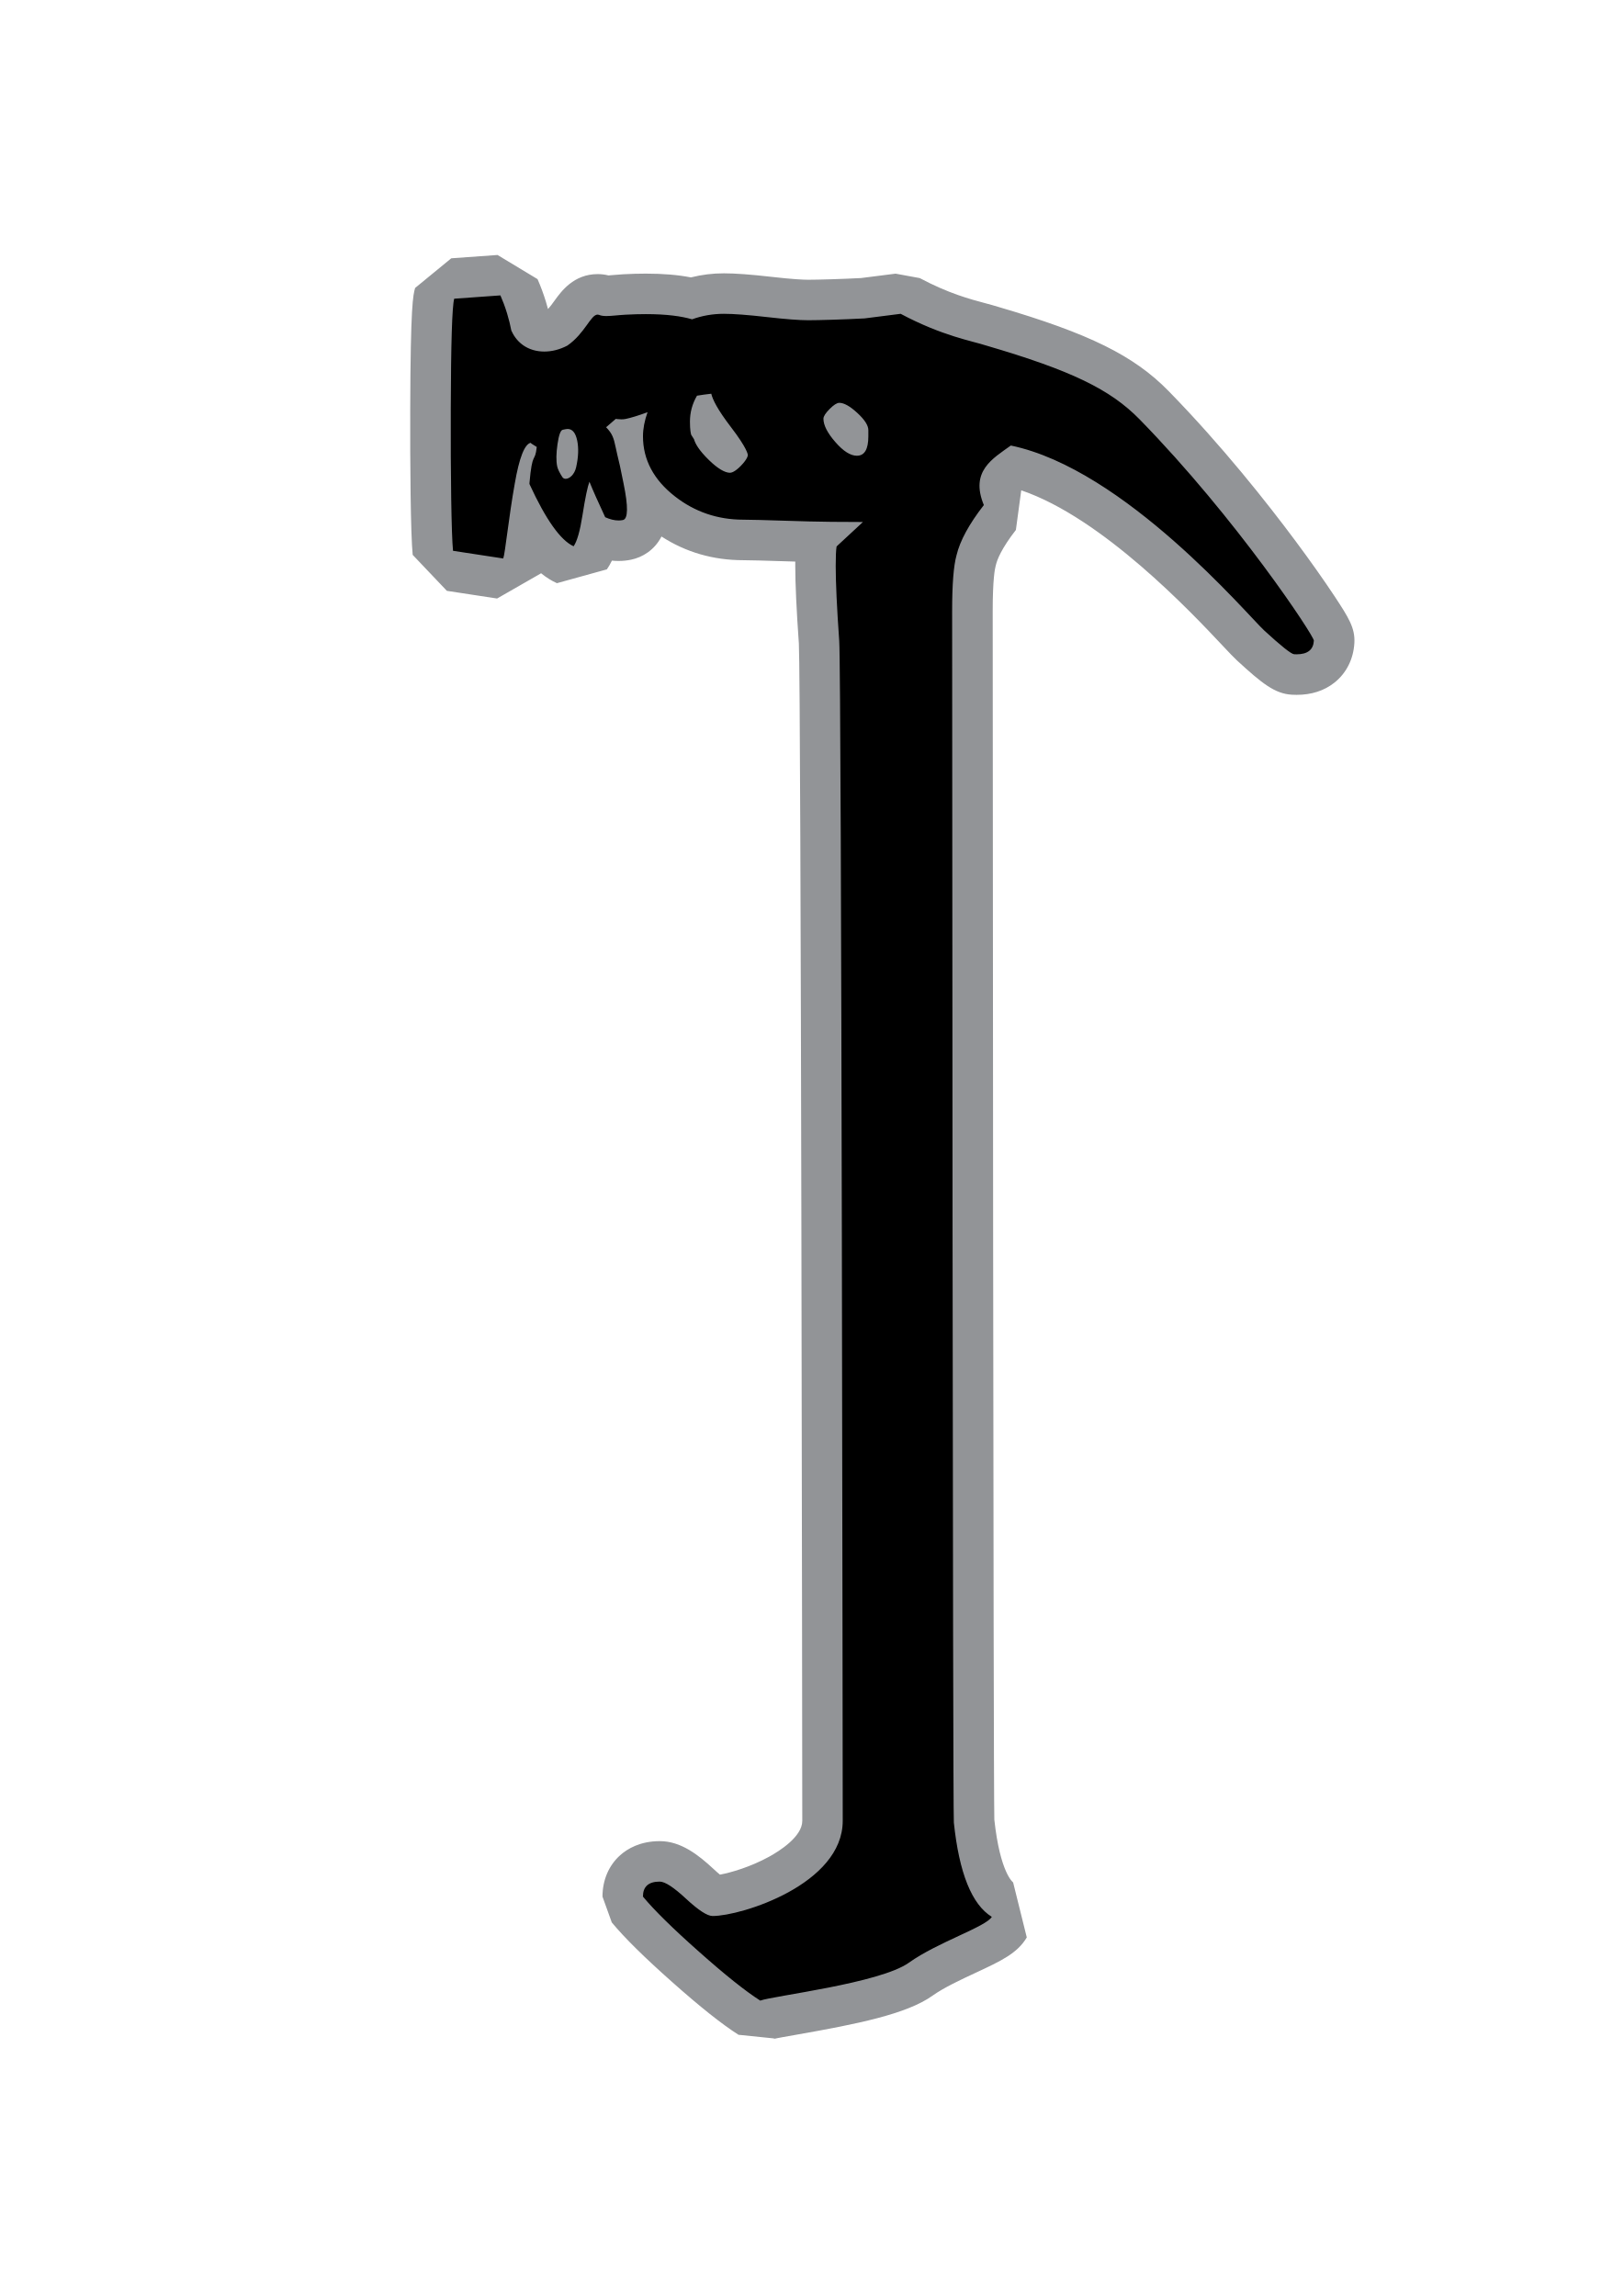
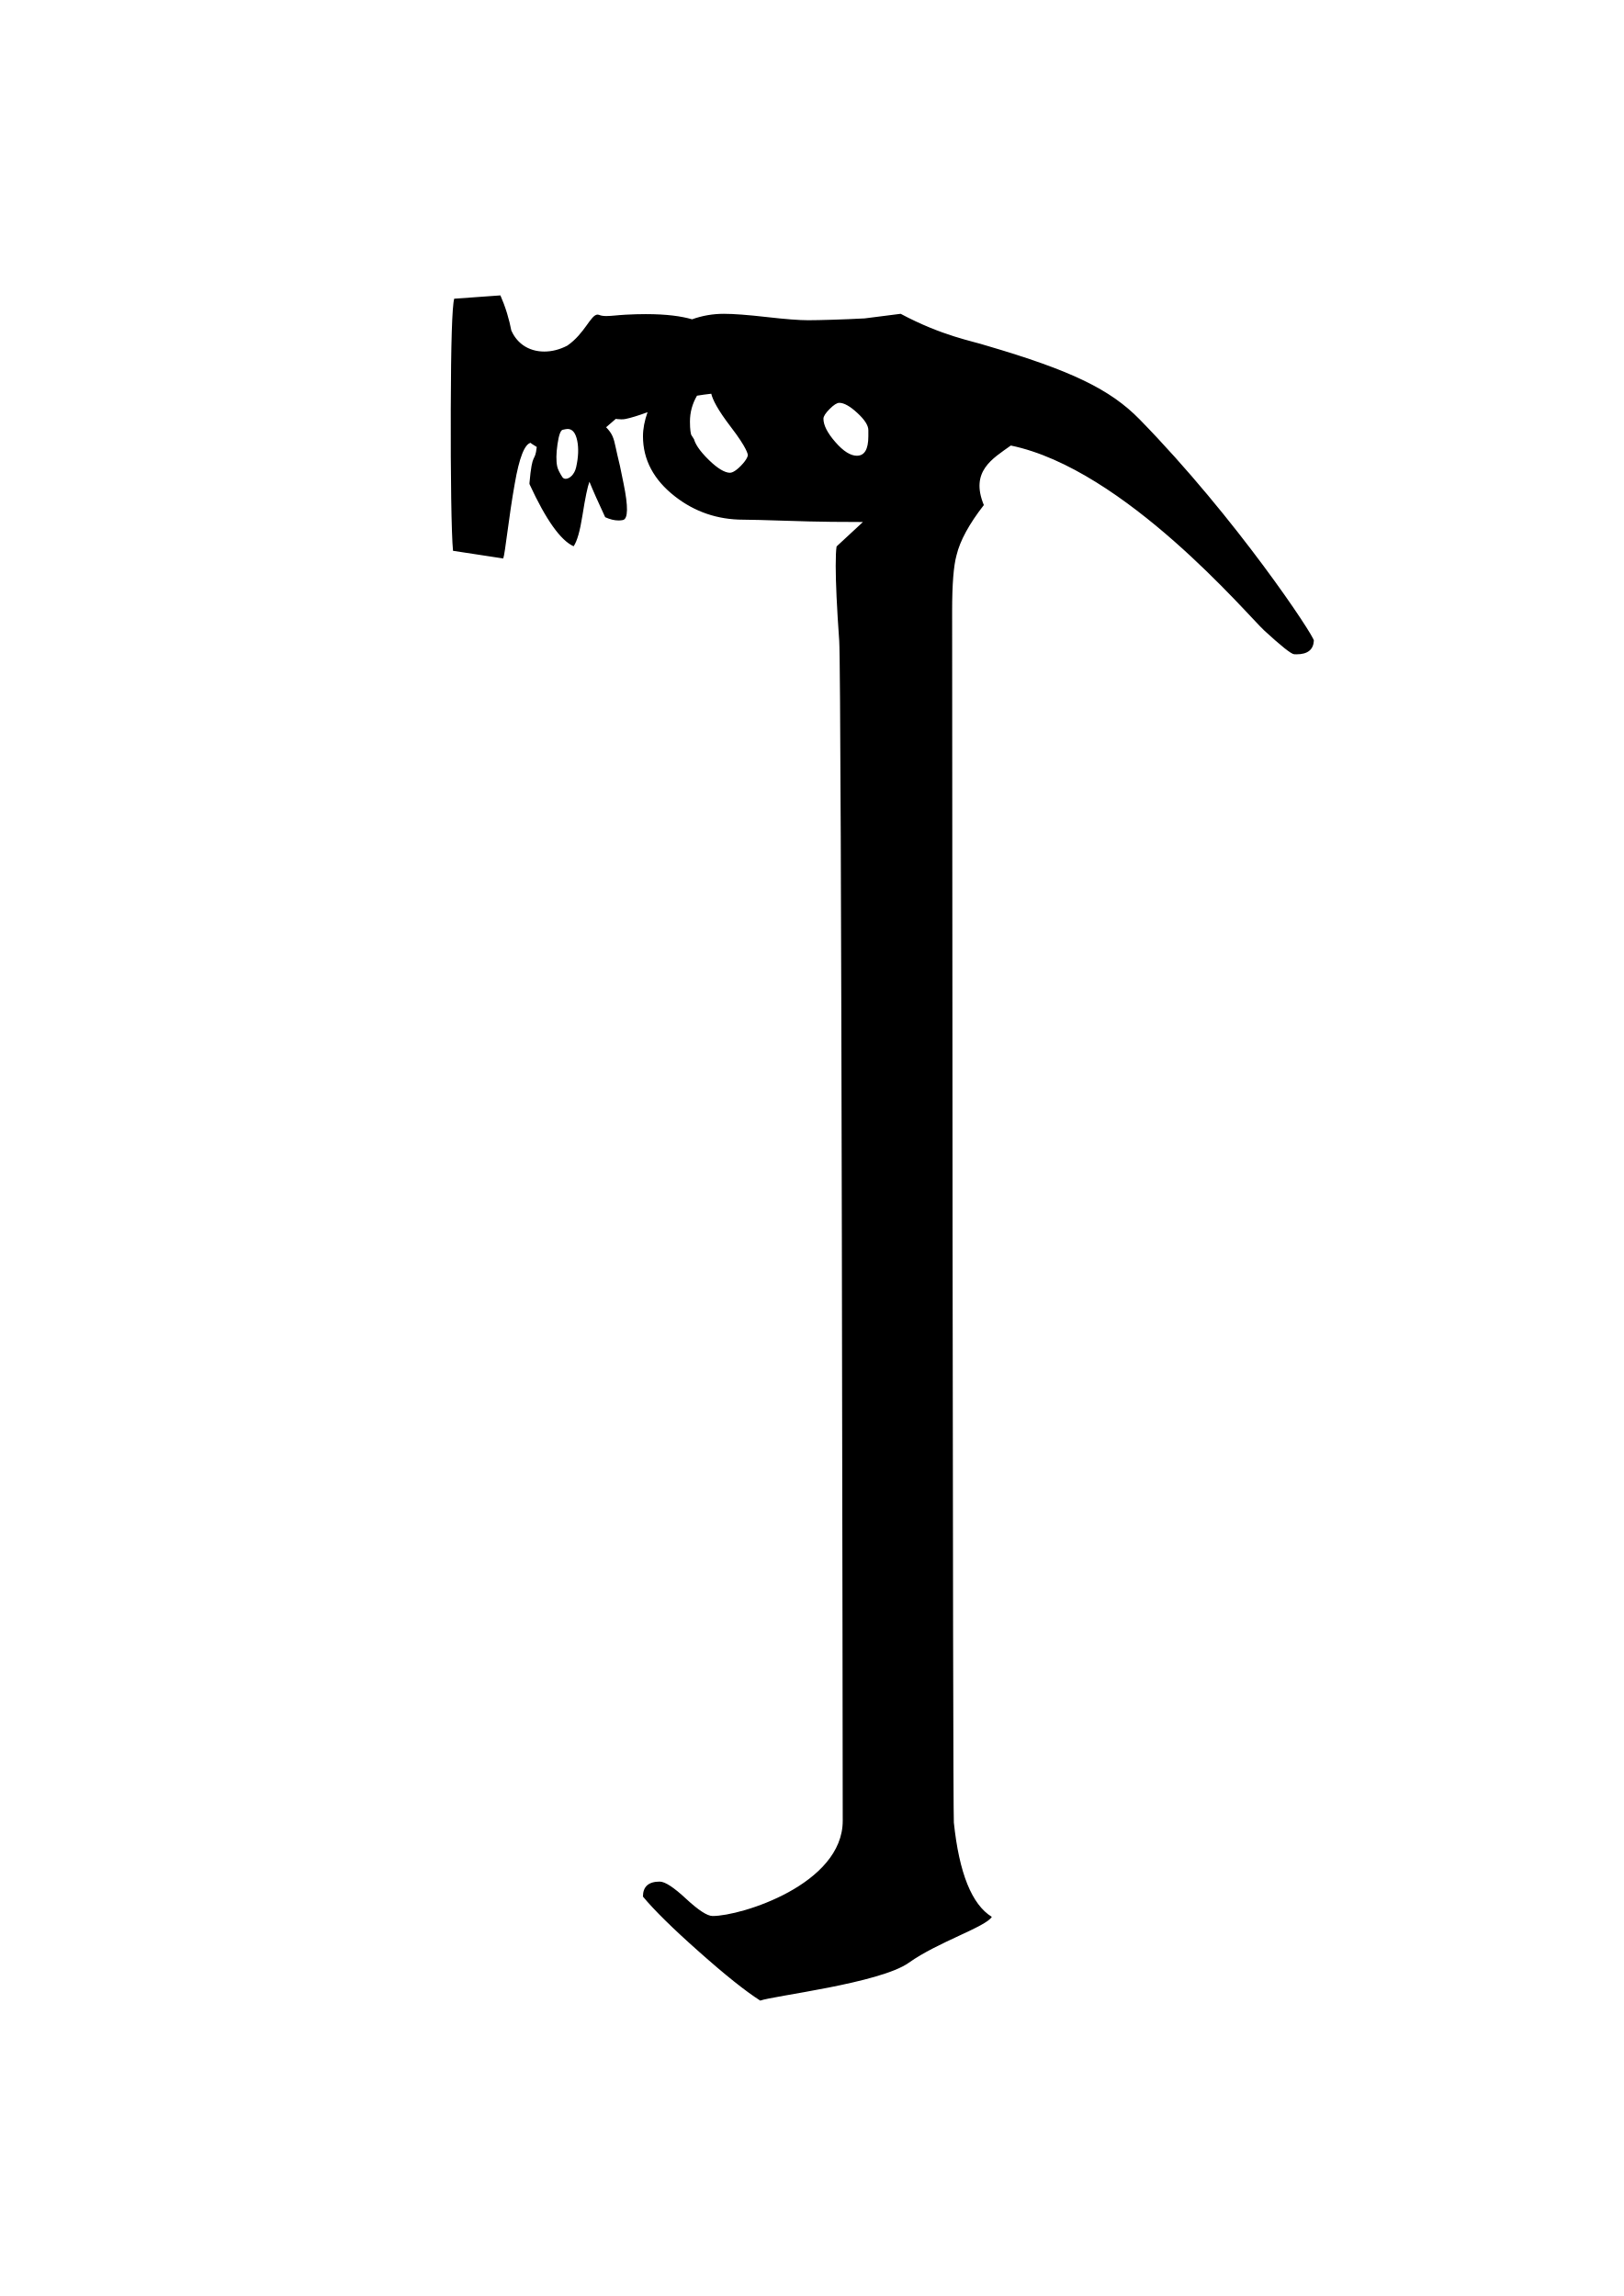
<svg xmlns="http://www.w3.org/2000/svg" id="Layer_1" data-name="Layer 1" viewBox="0 0 841.89 1190.55">
  <defs>
    <style>
      .cls-1 {
        fill: #000;
      }

      .cls-1, .cls-2 {
        stroke-width: 0px;
      }

      .cls-2 {
-         fill: #929497;
+         fill:rgb(255, 255, 255);
      }
    </style>
  </defs>
  <path class="cls-1" d="M397.89,1047.2l-9.39-.96c-8.15-5.21-19.28-14.08-33.1-26.37-14.05-12.46-23.92-22.18-30.16-29.72l-2.41-6.69c0-10.93,7.72-18.27,19.2-18.27,5.84,0,11.88,3.4,20.84,11.74,4.34,4.03,6.68,5.54,7.62,6.06,13.2-.78,55.91-15.23,55.91-38.83,0-29.01-.65-594.92-1.8-611.11-1.23-17.37-1.85-30.69-1.85-39.59,0-7.32.33-10.21.58-11.75l.36-.73c-5.49-.12-11.95-.32-18.26-.51-7.94-.25-16.1-.5-20.16-.5-15.69,0-29.79-4.83-41.93-14.36-3.09-2.41-5.84-4.98-8.25-7.7.31,2.57.45,4.81.41,6.74-.21,11.88-7.42,14.65-10.51,15.28-1.42.29-2.89.44-4.36.44-3.27,0-6.69-.73-10.18-2.16-1.23,4.87-2.68,8.41-4.49,11.03l-12.95,3.58c-6.5-2.93-12.6-9.26-18.99-19.88-.24,1.74-.47,3.42-.69,5.01-1.39,10.21-1.83,13.25-2.72,15.5l-11.34,6.5-26.03-3.98-8.86-9.32c-1.05-10.36-1.32-46.65-1.23-74.58.15-52.71,1.45-57.43,2.15-59.97l9.37-7.69,23.97-1.72,10.37,6.26c1.49,3.39,2.79,6.91,3.87,10.45.86,2.82,1.6,5.7,2.2,8.59.58,1.02,1.29,1.83,2.12,2.42,1.61,1.14,3.55,1.38,4.9,1.38,2.1,0,4.34-.55,6.52-1.59,3.08-2.28,5.3-5.37,7.28-8.11,3.04-4.21,6.81-9.46,13.88-9.46,1.44,0,2.87.25,4.24.74h.02c.07.01.17.01.28.01.98,0,2.42-.13,4.08-.28,1.55-.14,3.31-.3,5.29-.4,3.87-.21,7.59-.32,11.05-.32,9.36,0,17.15.74,23.69,2.26,5.42-1.6,11.05-2.41,16.81-2.41,5.43,0,13.13.58,23.53,1.76,11.36,1.3,17.25,1.57,20.2,1.57,5.27,0,18.1-.38,28.29-.92l18.3-2.33,6.26,1.15c15.95,8.49,28.19,11.76,36.29,13.92,2.35.63,4.4,1.18,6.21,1.76h.04c45.98,13.48,67.16,23.82,83.94,40.99,27.2,27.82,50.35,57.13,64.99,76.82,7.32,9.85,14.28,19.7,19.61,27.74,8.09,12.22,8.92,14.47,8.72,18.08-.57,10.33-8.21,17.01-19.45,17.01h0c-.59,0-1.2-.02-1.83-.05-4.18-.23-7.52-1.72-21.99-15.03-1.47-1.35-3.67-3.69-7-7.24-64.33-68.45-99.88-81.46-115.03-85.18-8.33,6-9.61,8.24-6.56,15.6l-1.41,10.45c-6.69,8.61-10.81,16.03-12.25,22.06l-.1.37c-.86,3.1-1.89,10.11-1.89,25.98,0,31.19.3,610.23.87,627.51,3.14,29.5,10.56,38.2,14.71,40.76l3.54,14.26c-3.05,5.19-9.22,8.23-21.77,14.08-8.22,3.83-17.53,8.17-24.17,12.91-11.6,8.3-37.72,13.41-65.74,18.34-5.78,1.02-12.33,2.17-13.86,2.65.06-.02.12-.04.17-.06Z" />
  <path class="cls-2" d="M259.43,153.16c1.2,2.73,2.39,5.84,3.45,9.31.98,3.2,1.69,6.2,2.22,8.94.97,2.17,2.78,5.23,6.08,7.57,3.14,2.22,6.95,3.31,10.98,3.31s8.06-1.04,11.95-3.07c9.14-6.29,12.13-16.09,15.72-16.09.23,0,.47.04.71.13,1.06.46,2.33.62,3.84.62,2.59,0,5.87-.48,9.93-.7,3.79-.21,7.27-.3,10.48-.3,10.89,0,18.56,1.1,24.02,2.69,5.21-1.88,10.73-2.85,16.47-2.85,5.04,0,12.35.55,22.35,1.69,9.51,1.09,16.71,1.64,21.39,1.64,5.41,0,18.49-.37,29.24-.95l18.68-2.38c21.83,11.63,37.27,14.1,44.49,16.5,0,0,0,0,0,0,0,0,.02,0,.02,0,44.05,12.91,64.18,22.7,79.38,38.24,50.26,51.41,90.47,112.34,90.34,114.73-.26,4.71-3.25,7.09-8.97,7.09-.41,0-.82-.01-1.26-.04-1.49-.08-6.65-4.17-15.46-12.27-8.71-8.01-72.39-83.74-131.42-95.95-9.46,6.81-21.24,13.32-13.99,30.87-7.59,9.76-12.35,18.43-14.17,26.06-1.52,5.49-2.27,15.08-2.27,28.79,0,29.26.3,620.68.89,628.31,2.75,26.21,9.3,42.5,19.68,48.9-3.05,5.19-28.07,13.11-42.99,23.77-14.92,10.68-70.66,17.22-77.06,19.66-7.63-4.87-18.23-13.32-31.77-25.37-13.58-12.03-23.25-21.56-29.05-28.57,0-5.17,2.9-7.77,8.7-7.77,2.75,0,7.29,2.98,13.69,8.93,6.4,5.93,10.97,8.91,13.73,8.91,14.95,0,67.46-16.46,67.46-49.36,0-8.54-.6-594.48-1.82-611.85-1.23-17.37-1.82-30.32-1.82-38.85,0-4.87.15-8.24.45-10.06l.45-.46,13.21-12.25c-2.05,0-4.3-.02-6.78-.04-2.87-.02-6.02-.04-9.46-.05-6.24-.02-15.98-.32-25.39-.61-8.38-.26-16.3-.51-20.44-.51-13.28,0-25.2-4.08-35.44-12.11-10.96-8.55-16.52-19.02-16.52-31.11,0-3.93.81-8.12,2.37-12.51-4.78,1.76-8.6,2.93-11.42,3.51-.7.14-1.45.19-2.16.19-1.56,0-2.89-.24-2.89-.24l-5.01,4.34c3.18,3.29,3.92,5.43,4.96,10.44.44,2.13,1.18,5.33,2.2,9.57l1.87,9.09c2.49,12.09,2.38,18.46-.34,19.02-.73.15-1.47.22-2.24.22-2.13,0-4.44-.57-6.93-1.69-3.65-7.82-6.37-13.92-8.17-18.4-.95,2.46-2.17,8.24-3.62,17.47-1.26,8.06-2.78,13.4-4.58,16-6.76-3.05-14.36-13.77-22.8-32.07l-.11-.52c1.51-17.4,2.83-10.18,3.8-18.9-2.33-1.38-3.36-2.12-3.08-2.18-3.22.66-6,7.72-8.33,21.21-3.06,17-5.01,36.37-5.97,38.79l-26.03-3.98c-.85-8.39-1.28-39.34-1.17-73.5.1-34.2.69-53.28,1.78-57.22l23.97-1.72M378.47,245.14c.64,0,2.48-.35,5.66-3.63,3.4-3.51,3.57-5.24,3.57-5.55s-.25-3.42-8.77-14.53c-6.98-9.13-9.41-14.13-10.18-17.27-2.59.3-5.09.62-7.4,1.02-2.45,4.23-3.65,8.67-3.65,13.44,0,4.44.46,6.26.67,6.87l1.45,2.28c.55,2.04,2.36,5.59,7.8,10.85,4.31,4.22,8.15,6.53,10.84,6.53M444.27,236.31c3.94,0,5.92-3.35,5.92-10.06v-3.2c0-2.44-1.9-5.41-5.69-8.91-3.79-3.5-6.92-5.26-9.37-5.26-1.23,0-2.9,1.08-5.02,3.2-2.12,2.14-3.2,3.81-3.2,5.04,0,3.35,2.05,7.38,6.18,12.11,4.09,4.72,7.85,7.09,11.2,7.09M293.28,248.28c1.94,0,4.56-2.16,5.42-6.01,1.18-5.23,1.36-9.85.56-13.76-.84-4.05-2.49-6.08-4.97-6.08-.34,0-.7.04-1.07.12l-1.47.3c-1.12.23-2.03,2.73-2.72,7.5-.69,4.77-.75,8.59-.16,11.46.3,1.44,1.19,3.29,2.68,5.57.4.61,1.02.91,1.74.91M257.92,132.22l-23.97,1.72-18.74,15.38c-1.06,3.84-2.37,8.62-2.53,62.73-.09,28.18.19,64.91,1.28,75.67l17.72,18.65,26.03,3.98,22.69-13.01s.04-.1.06-.14c2.68,2.2,5.43,3.92,8.27,5.2l25.9-7.17c.96-1.38,1.82-2.87,2.62-4.53,1.15.12,2.29.18,3.43.18,2.19,0,4.37-.22,6.48-.66,5.93-1.22,12.17-4.99,15.79-12.02,12.6,8.15,26.81,12.28,42.37,12.28,3.88,0,12.33.26,19.79.5h.1c2.36.08,4.75.15,7.1.22,0,.73-.01,1.48-.01,2.27,0,9.15.63,22.71,1.87,40.28,1.13,20.24,1.77,581.73,1.77,610.42,0,8.25-12,15.73-17.15,18.57-9.72,5.35-19.84,8.26-25.53,9.32-.83-.68-1.9-1.6-3.22-2.84-8.1-7.54-17.12-14.53-27.97-14.53-10.22,0-16.81,3.97-20.53,7.29-5.92,5.29-9.18,12.92-9.18,21.48l4.82,13.39c6.59,7.96,16.83,18.07,31.3,30.9,14.4,12.81,25.66,21.77,34.39,27.35l18.78,1.93c-.59.22-.96.33-.98.33,1.61-.44,7.79-1.52,12.75-2.39,30.38-5.34,56.62-10.54,70.04-20.15,5.83-4.17,14.68-8.29,22.49-11.93,12.97-6.04,21.54-10.04,26.38-18.28l-7.08-28.52c-.07-.04-6.73-4.88-9.74-32.51-.54-23.81-.85-572.37-.85-626.82,0-16.48,1.15-21.9,1.5-23.17l.19-.74c.61-2.57,2.77-8.33,10.33-18.05l2.78-20.55c42.15,14.3,88.35,63.45,104.29,80.42,3.62,3.85,5.8,6.17,7.55,7.78,13.03,11.99,19.67,17.29,28.51,17.78.82.05,1.64.07,2.42.07,7.69,0,14.27-2.12,19.56-6.3,6.23-4.93,9.92-12.25,10.38-20.63.42-7.68-2.9-13.05-10.45-24.46-5.42-8.19-12.5-18.21-19.94-28.21-14.83-19.95-38.3-49.66-65.9-77.9-17.99-18.4-41.14-29.84-88.49-43.72h-.02c-1.98-.63-4.08-1.19-6.47-1.83-8.09-2.16-19.18-5.12-34.06-13.05l-12.52-2.3-17.92,2.28c-9.97.52-22.29.88-27.35.88-2.67,0-8.14-.26-19-1.5-10.96-1.25-18.82-1.83-24.73-1.83s-11.56.71-17.12,2.11c-6.72-1.31-14.44-1.96-23.38-1.96-3.65,0-7.56.11-11.62.33-2.16.12-4.1.29-5.66.43-.65.06-1.44.13-2.08.18-1.83-.46-3.71-.69-5.6-.69-12.44,0-18.92,8.99-22.4,13.82-1.13,1.57-2.22,3.08-3.35,4.3-.35-1.32-.72-2.63-1.12-3.92-1.2-3.93-2.65-7.83-4.3-11.59l-20.74-12.52h0Z" />
</svg>
